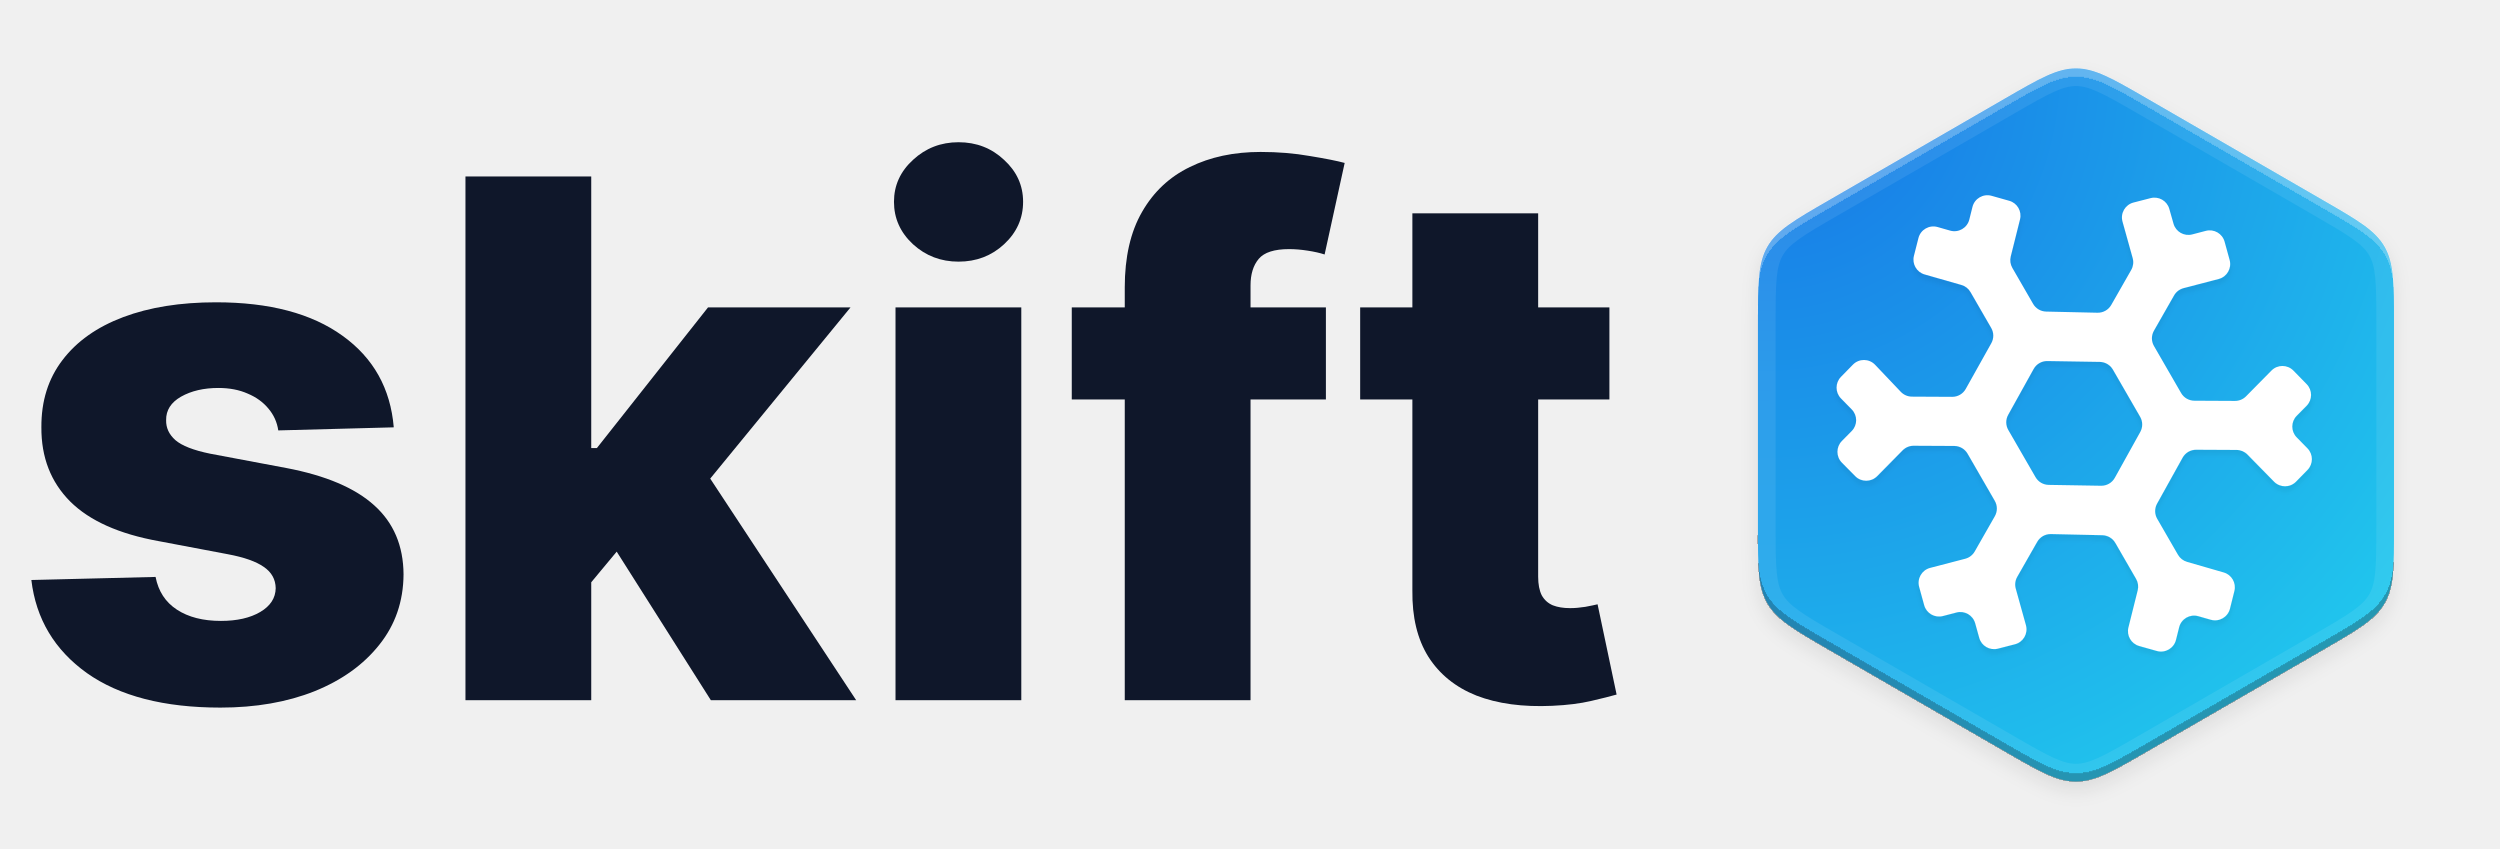
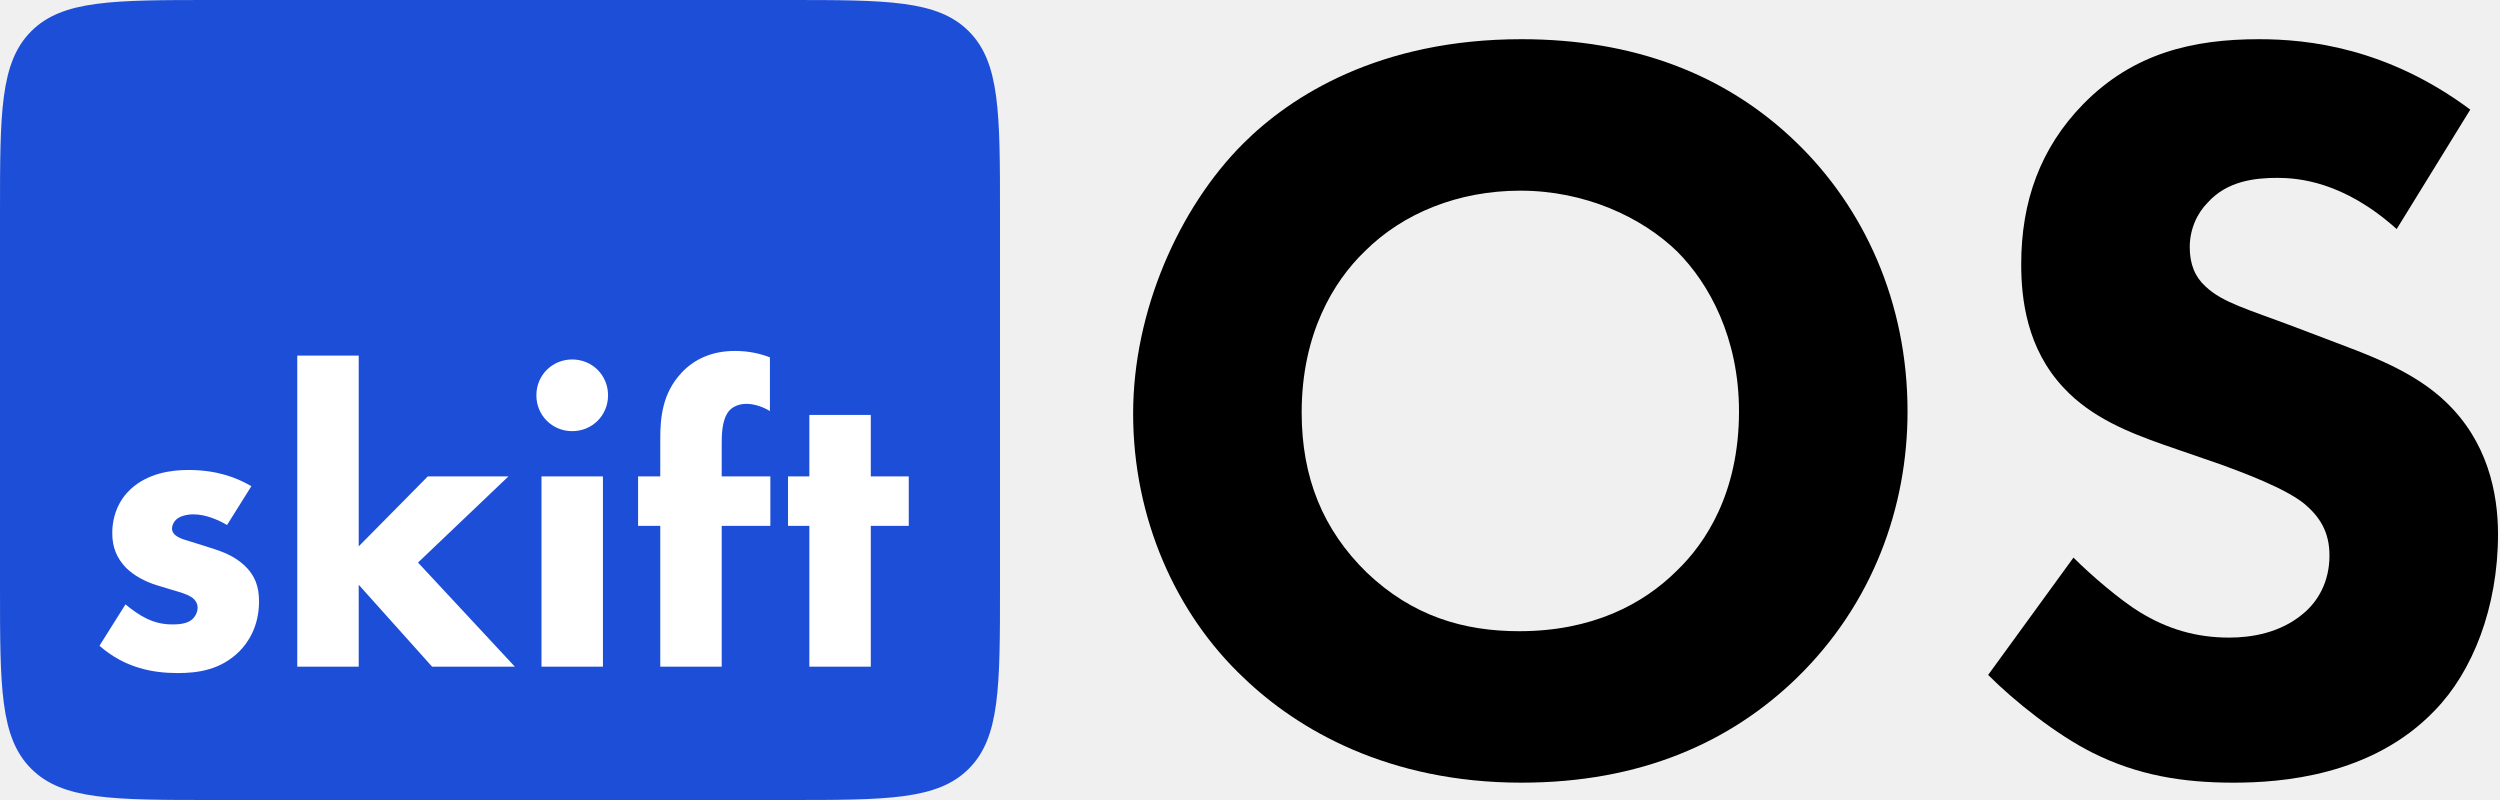
- <svg xmlns="http://www.w3.org/2000/svg" width="566" height="192" viewBox="0 0 566 192" fill="none">
-   <path d="M89.148 96.75L63.001 97.445C62.73 95.592 61.992 93.952 60.789 92.524C59.585 91.057 58.013 89.919 56.072 89.108C54.169 88.259 51.957 87.835 49.433 87.835C46.133 87.835 43.319 88.491 40.989 89.803C38.699 91.115 37.573 92.89 37.612 95.129C37.573 96.866 38.272 98.371 39.708 99.644C41.184 100.918 43.804 101.941 47.57 102.713L64.807 105.955C73.736 107.653 80.374 110.47 84.722 114.407C89.109 118.344 91.322 123.554 91.361 130.038C91.322 136.136 89.497 141.443 85.887 145.958C82.315 150.474 77.424 153.986 71.212 156.495C65.001 158.965 57.896 160.2 49.899 160.2C37.127 160.2 27.052 157.595 19.676 152.384C12.339 147.136 8.146 140.111 7.098 131.312L35.224 130.617C35.846 133.859 37.457 136.329 40.058 138.027C42.659 139.725 45.978 140.574 50.016 140.574C53.665 140.574 56.635 139.899 58.925 138.548C61.216 137.197 62.38 135.403 62.419 133.164C62.38 131.157 61.487 129.556 59.74 128.359C57.993 127.124 55.257 126.159 51.53 125.465L35.923 122.512C26.956 120.891 20.278 117.9 15.891 113.539C11.504 109.139 9.33 103.543 9.369 96.75C9.33 90.806 10.922 85.731 14.144 81.524C17.366 77.279 21.948 74.037 27.887 71.798C33.827 69.56 40.834 68.441 48.909 68.441C61.022 68.441 70.572 70.969 77.56 76.025C84.547 81.042 88.41 87.95 89.148 96.75Z" fill="#0F172A" />
-   <path d="M131.061 135.19L131.177 101.439H135.137L160.293 69.598H192.554L155.169 115.218H147.657L131.061 135.19ZM105.38 158.521V39.958H133.856V158.521H105.38ZM160.934 158.521L137.525 121.586L156.275 101.497L193.835 158.521H160.934Z" fill="#0F172A" />
-   <path d="M202.745 158.521V69.598H231.221V158.521H202.745ZM217.012 59.236C213.013 59.236 209.578 57.923 206.705 55.299C203.832 52.636 202.396 49.433 202.396 45.689C202.396 41.984 203.832 38.819 206.705 36.194C209.578 33.532 213.013 32.2 217.012 32.2C221.049 32.2 224.485 33.532 227.319 36.194C230.192 38.819 231.628 41.984 231.628 45.689C231.628 49.433 230.192 52.636 227.319 55.299C224.485 57.923 221.049 59.236 217.012 59.236Z" fill="#0F172A" />
-   <path d="M300.183 69.598V90.44H242.649V69.598H300.183ZM254.645 158.521V65.083C254.645 58.213 255.945 52.52 258.546 48.005C261.147 43.45 264.758 40.054 269.378 37.816C273.997 35.538 279.335 34.4 285.392 34.4C289.351 34.4 293.078 34.709 296.572 35.326C300.105 35.905 302.726 36.426 304.434 36.889L299.892 57.615C298.843 57.267 297.562 56.978 296.048 56.746C294.573 56.515 293.175 56.399 291.855 56.399C288.517 56.399 286.226 57.132 284.984 58.599C283.742 60.066 283.121 62.072 283.121 64.62V158.521H254.645Z" fill="#0F172A" />
-   <path d="M364.37 69.598V90.44H307.942V69.598H364.37ZM319.763 48.294H348.239V130.559C348.239 132.296 348.511 133.705 349.054 134.785C349.637 135.827 350.471 136.58 351.558 137.043C352.645 137.468 353.946 137.68 355.46 137.68C356.547 137.68 357.692 137.583 358.896 137.39C360.138 137.159 361.07 136.966 361.691 136.811L366 157.247C364.641 157.633 362.72 158.116 360.235 158.695C357.789 159.274 354.858 159.64 351.442 159.795C344.765 160.103 339.038 159.332 334.263 157.479C329.527 155.588 325.897 152.655 323.374 148.679C320.889 144.704 319.686 139.706 319.763 133.685V48.294Z" fill="#0F172A" />
-   <g filter="url(#filter0_dii_1427_24)">
-     <path d="M542 119.332C542 128.345 542 132.852 539.858 136.564C537.715 140.276 533.813 142.53 526.009 147.039L486.009 170.15C478.196 174.664 474.29 176.921 470 176.921C465.71 176.921 461.804 174.664 453.991 170.15L413.991 147.039C406.187 142.53 402.285 140.276 400.142 136.564C398 132.852 398 128.345 398 119.332L398 73.068C398 64.055 398 59.548 400.142 55.836C402.285 52.124 406.187 49.87 413.991 45.361L453.991 22.25C461.804 17.736 465.71 15.479 470 15.479C474.29 15.479 478.196 17.736 486.009 22.25L526.009 45.361C533.813 49.87 537.715 52.124 539.858 55.836C542 59.548 542 64.055 542 73.068V119.332Z" fill="url(#paint0_radial_1427_24)" />
-     <path d="M525.008 145.308L485.008 168.419C481.068 170.695 478.237 172.329 475.858 173.407C473.519 174.467 471.761 174.921 470 174.921C468.239 174.921 466.481 174.467 464.142 173.407C461.763 172.329 458.932 170.695 454.992 168.419L414.992 145.308C411.056 143.034 408.229 141.398 406.109 139.877C404.024 138.382 402.754 137.088 401.875 135.564C400.995 134.04 400.51 132.293 400.258 129.739C400.002 127.143 400 123.877 400 119.332L400 73.068C400 68.523 400.002 65.257 400.258 62.66C400.51 60.108 400.995 58.36 401.875 56.836C402.754 55.312 404.024 54.018 406.109 52.523C408.229 51.002 411.056 49.367 414.992 47.092L454.992 23.981C458.932 21.705 461.763 20.071 464.142 18.993C466.481 17.933 468.239 17.479 470 17.479C471.761 17.479 473.519 17.933 475.858 18.993C478.237 20.071 481.068 21.705 485.008 23.981L525.008 47.092C528.944 49.367 531.771 51.002 533.891 52.523C535.976 54.018 537.246 55.312 538.125 56.836C539.005 58.36 539.49 60.108 539.742 62.66C539.998 65.257 540 68.523 540 73.068V119.332C540 123.877 539.998 127.143 539.742 129.739C539.49 132.292 539.005 134.04 538.125 135.564C537.246 137.088 535.976 138.382 533.891 139.877C531.771 141.398 528.944 143.034 525.008 145.308Z" stroke="white" stroke-opacity="0.08" stroke-width="4" />
-   </g>
-   <g filter="url(#filter1_d_1427_24)">
-     <path d="M519.234 83.907C517.871 82.512 515.629 82.506 514.259 83.895L508.501 89.73C507.841 90.399 506.94 90.773 506.001 90.768L496.802 90.721C495.563 90.715 494.42 90.051 493.801 88.978L487.659 78.34C487.039 77.267 487.036 75.946 487.65 74.869L492.209 66.879C492.674 66.064 493.449 65.471 494.357 65.234L502.306 63.16C504.187 62.67 505.304 60.736 504.788 58.861L503.646 54.713C503.139 52.874 501.249 51.783 499.403 52.265L496.32 53.071C494.486 53.55 492.605 52.476 492.085 50.653L491.125 47.277C490.607 45.458 488.734 44.384 486.902 44.855L483.026 45.853C481.135 46.34 480.012 48.284 480.536 50.165L482.843 58.445C483.093 59.341 482.974 60.3 482.513 61.108L477.984 69.044C477.35 70.156 476.158 70.83 474.878 70.802L463.239 70.54C462.022 70.513 460.907 69.853 460.298 68.798L455.594 60.65C455.142 59.867 455.012 58.938 455.231 58.061L457.332 49.661C457.79 47.833 456.711 45.971 454.897 45.46L450.898 44.332C449.006 43.798 447.047 44.934 446.569 46.841L445.853 49.705C445.375 51.617 443.408 52.753 441.513 52.211L438.674 51.4C436.784 50.859 434.821 51.988 434.337 53.894L433.314 57.921C432.85 59.748 433.923 61.612 435.735 62.131L444.06 64.511C444.929 64.759 445.668 65.336 446.121 66.12L450.815 74.25C451.429 75.314 451.438 76.623 450.838 77.695L445.039 88.06C444.42 89.167 443.248 89.85 441.979 89.844L432.853 89.797C431.904 89.793 430.998 89.401 430.344 88.713L424.524 82.588C423.163 81.156 420.885 81.139 419.504 82.552L416.793 85.323C415.468 86.679 415.469 88.846 416.795 90.2L419.239 92.696C420.571 94.055 420.566 96.231 419.229 97.585L417.002 99.839C415.662 101.197 415.661 103.379 417 104.738L420.022 107.801C421.387 109.185 423.62 109.185 424.986 107.802L430.756 101.954C431.415 101.286 432.316 100.912 433.255 100.916L442.454 100.963C443.693 100.969 444.836 101.633 445.456 102.706L451.626 113.393C452.245 114.466 452.249 115.788 451.635 116.864L447.076 124.854C446.61 125.669 445.836 126.263 444.927 126.5L436.978 128.573C435.097 129.063 433.981 130.998 434.497 132.872L435.639 137.02C436.145 138.86 438.036 139.95 439.882 139.468L442.943 138.668C444.786 138.186 446.674 139.273 447.184 141.108L448.1 144.407C448.608 146.238 450.488 147.325 452.328 146.851L456.183 145.859C458.074 145.372 459.197 143.428 458.673 141.547L456.366 133.267C456.116 132.371 456.235 131.412 456.696 130.604L461.225 122.668C461.859 121.556 463.051 120.881 464.331 120.91L475.97 121.171C477.187 121.199 478.302 121.859 478.911 122.914L483.615 131.062C484.067 131.845 484.197 132.773 483.978 133.651L481.877 142.05C481.419 143.879 482.498 145.74 484.312 146.252L488.311 147.38C490.203 147.914 492.162 146.778 492.64 144.87L493.356 142.007C493.834 140.095 495.801 138.959 497.696 139.501L500.523 140.309C502.418 140.85 504.385 139.715 504.863 137.803L505.864 133.8C506.32 131.98 505.253 130.126 503.45 129.605L495.142 127.203C494.277 126.953 493.542 126.378 493.091 125.597L488.391 117.456C487.778 116.395 487.768 115.091 488.362 114.02L494.143 103.612C494.761 102.5 495.936 101.812 497.209 101.819L506.36 101.865C507.29 101.87 508.18 102.247 508.831 102.911L514.844 109.044C516.213 110.44 518.461 110.438 519.827 109.039L522.418 106.388C523.742 105.032 523.741 102.867 522.415 101.512L519.97 99.016C518.638 97.656 518.643 95.48 519.98 94.127L522.218 91.861C523.554 90.508 523.56 88.334 522.231 86.974L519.234 83.907ZM454.679 97.351C454.066 96.29 454.056 94.985 454.65 93.915L460.418 83.531C461.043 82.406 462.237 81.716 463.524 81.738L475.4 81.934C476.625 81.955 477.749 82.616 478.362 83.677L484.53 94.361C485.143 95.422 485.153 96.726 484.559 97.797L478.791 108.181C478.166 109.306 476.972 109.995 475.685 109.974L463.809 109.777C462.584 109.757 461.46 109.095 460.847 108.034L454.679 97.351Z" fill="white" />
-   </g>
-   <defs>
-     <filter id="filter0_dii_1427_24" x="394" y="13.479" width="152" height="169.443" filterUnits="userSpaceOnUse" color-interpolation-filters="sRGB">
-       <feFlood flood-opacity="0" result="BackgroundImageFix" />
-       <feColorMatrix in="SourceAlpha" type="matrix" values="0 0 0 0 0 0 0 0 0 0 0 0 0 0 0 0 0 0 127 0" result="hardAlpha" />
-       <feOffset dy="2" />
-       <feGaussianBlur stdDeviation="2" />
-       <feColorMatrix type="matrix" values="0 0 0 0 0 0 0 0 0 0 0 0 0 0 0 0 0 0 0.08 0" />
-       <feBlend mode="normal" in2="BackgroundImageFix" result="effect1_dropShadow_1427_24" />
-       <feBlend mode="normal" in="SourceGraphic" in2="effect1_dropShadow_1427_24" result="shape" />
-       <feColorMatrix in="SourceAlpha" type="matrix" values="0 0 0 0 0 0 0 0 0 0 0 0 0 0 0 0 0 0 127 0" result="hardAlpha" />
-       <feOffset dy="2" />
-       <feComposite in2="hardAlpha" operator="arithmetic" k2="-1" k3="1" />
-       <feColorMatrix type="matrix" values="0 0 0 0 1 0 0 0 0 1 0 0 0 0 1 0 0 0 0.25 0" />
-       <feBlend mode="normal" in2="shape" result="effect2_innerShadow_1427_24" />
-       <feColorMatrix in="SourceAlpha" type="matrix" values="0 0 0 0 0 0 0 0 0 0 0 0 0 0 0 0 0 0 127 0" result="hardAlpha" />
-       <feOffset dy="-2" />
-       <feComposite in2="hardAlpha" operator="arithmetic" k2="-1" k3="1" />
-       <feColorMatrix type="matrix" values="0 0 0 0 0 0 0 0 0 0 0 0 0 0 0 0 0 0 0.25 0" />
-       <feBlend mode="normal" in2="effect2_innerShadow_1427_24" result="effect3_innerShadow_1427_24" />
-     </filter>
-     <filter id="filter1_d_1427_24" x="414.8" y="44.2" width="109.61" height="105.312" filterUnits="userSpaceOnUse" color-interpolation-filters="sRGB">
-       <feFlood flood-opacity="0" result="BackgroundImageFix" />
-       <feColorMatrix in="SourceAlpha" type="matrix" values="0 0 0 0 0 0 0 0 0 0 0 0 0 0 0 0 0 0 127 0" result="hardAlpha" />
-       <feOffset dy="1" />
-       <feGaussianBlur stdDeviation="0.5" />
-       <feComposite in2="hardAlpha" operator="out" />
-       <feColorMatrix type="matrix" values="0 0 0 0 0 0 0 0 0 0 0 0 0 0 0 0 0 0 0.05 0" />
-       <feBlend mode="normal" in2="BackgroundImageFix" result="effect1_dropShadow_1427_24" />
-       <feBlend mode="normal" in="SourceGraphic" in2="effect1_dropShadow_1427_24" result="shape" />
-     </filter>
-     <radialGradient id="paint0_radial_1427_24" cx="0" cy="0" r="1" gradientUnits="userSpaceOnUse" gradientTransform="translate(398 15.4786) rotate(48.2684) scale(216.333 214.926)">
-       <stop stop-color="#1773E6" />
-       <stop offset="1" stop-color="#22D3EE" />
-     </radialGradient>
-   </defs>
+ <svg xmlns="http://www.w3.org/2000/svg" width="375" height="120" viewBox="0 0 375 120" fill="none">
+   <path fill-rule="evenodd" clip-rule="evenodd" d="M4.686 4.686C0 9.373 0 16.915 0 32V88C0 103.085 0 110.627 4.686 115.314C9.373 120 16.915 120 32 120H118C133.085 120 140.627 120 145.314 115.314C150 110.627 150 103.085 150 88V32C150 16.915 150 9.373 145.314 4.686C140.627 0 133.085 0 118 0H32C16.915 0 9.373 0 4.686 4.686Z" fill="#1D4ED8" />
+   <path fill-rule="evenodd" clip-rule="evenodd" d="M115.552 78.88V71.456H108.256V66.656C108.256 65.312 108.256 63.072 109.28 61.728C109.664 61.216 110.56 60.576 111.968 60.576C113.12 60.576 114.464 61.024 115.488 61.664V53.6C113.952 53.024 112.288 52.64 110.24 52.64C106.72 52.64 104.096 53.92 102.24 55.904C99.36 58.976 99.04 62.624 99.04 65.824V71.456H95.712V78.88H99.04V100H108.256V78.88H115.552ZM44.59 53.344V100H53.806V87.712L64.814 100H77.23L62.702 84.384L76.27 71.456H64.174L53.806 81.952V53.344H44.59ZM37.704 72.928C35.4 71.584 32.456 70.496 28.232 70.496C25.608 70.496 22.152 71.008 19.592 73.376C17.928 74.912 16.84 77.216 16.84 79.968C16.84 82.144 17.544 83.744 18.888 85.152C20.104 86.368 21.832 87.264 23.496 87.776L25.8 88.48C27.144 88.864 27.976 89.12 28.616 89.504C29.448 90.016 29.64 90.656 29.64 91.168C29.64 91.872 29.256 92.576 28.68 93.024C27.848 93.664 26.376 93.664 25.8 93.664C24.584 93.664 23.24 93.408 21.96 92.768C21 92.32 19.72 91.424 18.824 90.656L14.92 96.864C18.632 100.128 22.792 100.96 26.632 100.96C29.64 100.96 33.096 100.512 35.912 97.696C37.192 96.416 38.856 93.984 38.856 90.208C38.856 88.032 38.28 86.304 36.616 84.768C35.144 83.424 33.48 82.784 31.88 82.272L29.448 81.504C29.079 81.381 28.729 81.278 28.404 81.181C27.714 80.977 27.131 80.805 26.696 80.544C26.248 80.288 25.8 79.904 25.8 79.264C25.8 78.816 26.056 78.304 26.376 77.984C26.952 77.408 28.04 77.152 29 77.152C30.792 77.152 32.648 77.92 34.056 78.752L37.704 72.928ZM81.224 100V71.456H90.44V100H81.224ZM85.832 64.672C82.824 64.672 80.456 62.304 80.456 59.296C80.456 56.288 82.824 53.92 85.832 53.92C88.84 53.92 91.208 56.288 91.208 59.296C91.208 62.304 88.84 64.672 85.832 64.672ZM136.315 71.456V78.88H130.619V100H121.403V78.88H118.203V71.456H121.403V62.24H130.619V71.456H136.315Z" fill="white" />
+   <path d="M228.21 5.88C206.93 5.88 193.65 14.36 186.45 21.56C176.85 31.16 169.97 46.68 169.97 62.04C169.97 77.72 176.37 92.12 186.61 101.72C194.61 109.4 208.21 117.4 228.21 117.4C246.13 117.4 259.57 111.32 269.49 101.72C281.01 90.52 286.13 75.96 286.13 61.72C286.13 45.24 279.57 31.16 269.49 21.4C258.77 11 244.85 5.88 228.21 5.88ZM228.05 28.6C237.81 28.6 246.29 32.6 251.57 37.72C256.37 42.52 260.85 50.68 260.85 61.72C260.85 74.04 255.73 81.56 251.57 85.56C246.45 90.68 238.77 94.68 227.89 94.68C219.57 94.68 211.89 92.44 205.01 85.88C198.45 79.48 195.25 71.64 195.25 61.88C195.25 50.04 200.05 42.2 204.69 37.72C210.45 31.96 218.77 28.6 228.05 28.6Z" fill="black" />
+   <path d="M370.541 16.44C358.061 7.16 346.221 5.88 338.861 5.88C328.941 5.88 319.981 7.96 312.461 15.64C306.061 22.2 303.181 30.2 303.181 39.64C303.181 44.76 303.981 52.28 309.581 58.2C313.741 62.68 319.501 64.92 324.461 66.68L333.261 69.72C336.301 70.84 342.861 73.24 345.741 75.64C347.981 77.56 349.421 79.8 349.421 83.32C349.421 87.32 347.661 90.2 345.581 91.96C342.061 95 337.581 95.64 334.381 95.64C329.421 95.64 325.101 94.36 320.941 91.8C318.061 90.04 313.741 86.36 311.021 83.64L298.221 101.24C302.221 105.24 308.461 110.2 313.901 112.92C320.621 116.28 327.341 117.4 335.021 117.4C342.061 117.4 355.821 116.44 365.261 106.52C370.861 100.76 374.701 91.16 374.701 80.12C374.701 73.88 373.101 66.2 366.861 60.28C362.701 56.28 356.941 53.88 352.301 52.12L344.301 49.08C337.101 46.36 333.421 45.4 330.861 43C329.261 41.56 328.461 39.64 328.461 37.08C328.461 34.36 329.581 31.96 331.181 30.36C334.061 27.16 338.221 26.68 341.581 26.68C344.621 26.68 351.501 27.16 359.501 34.36L370.541 16.44Z" fill="black" />
</svg>
